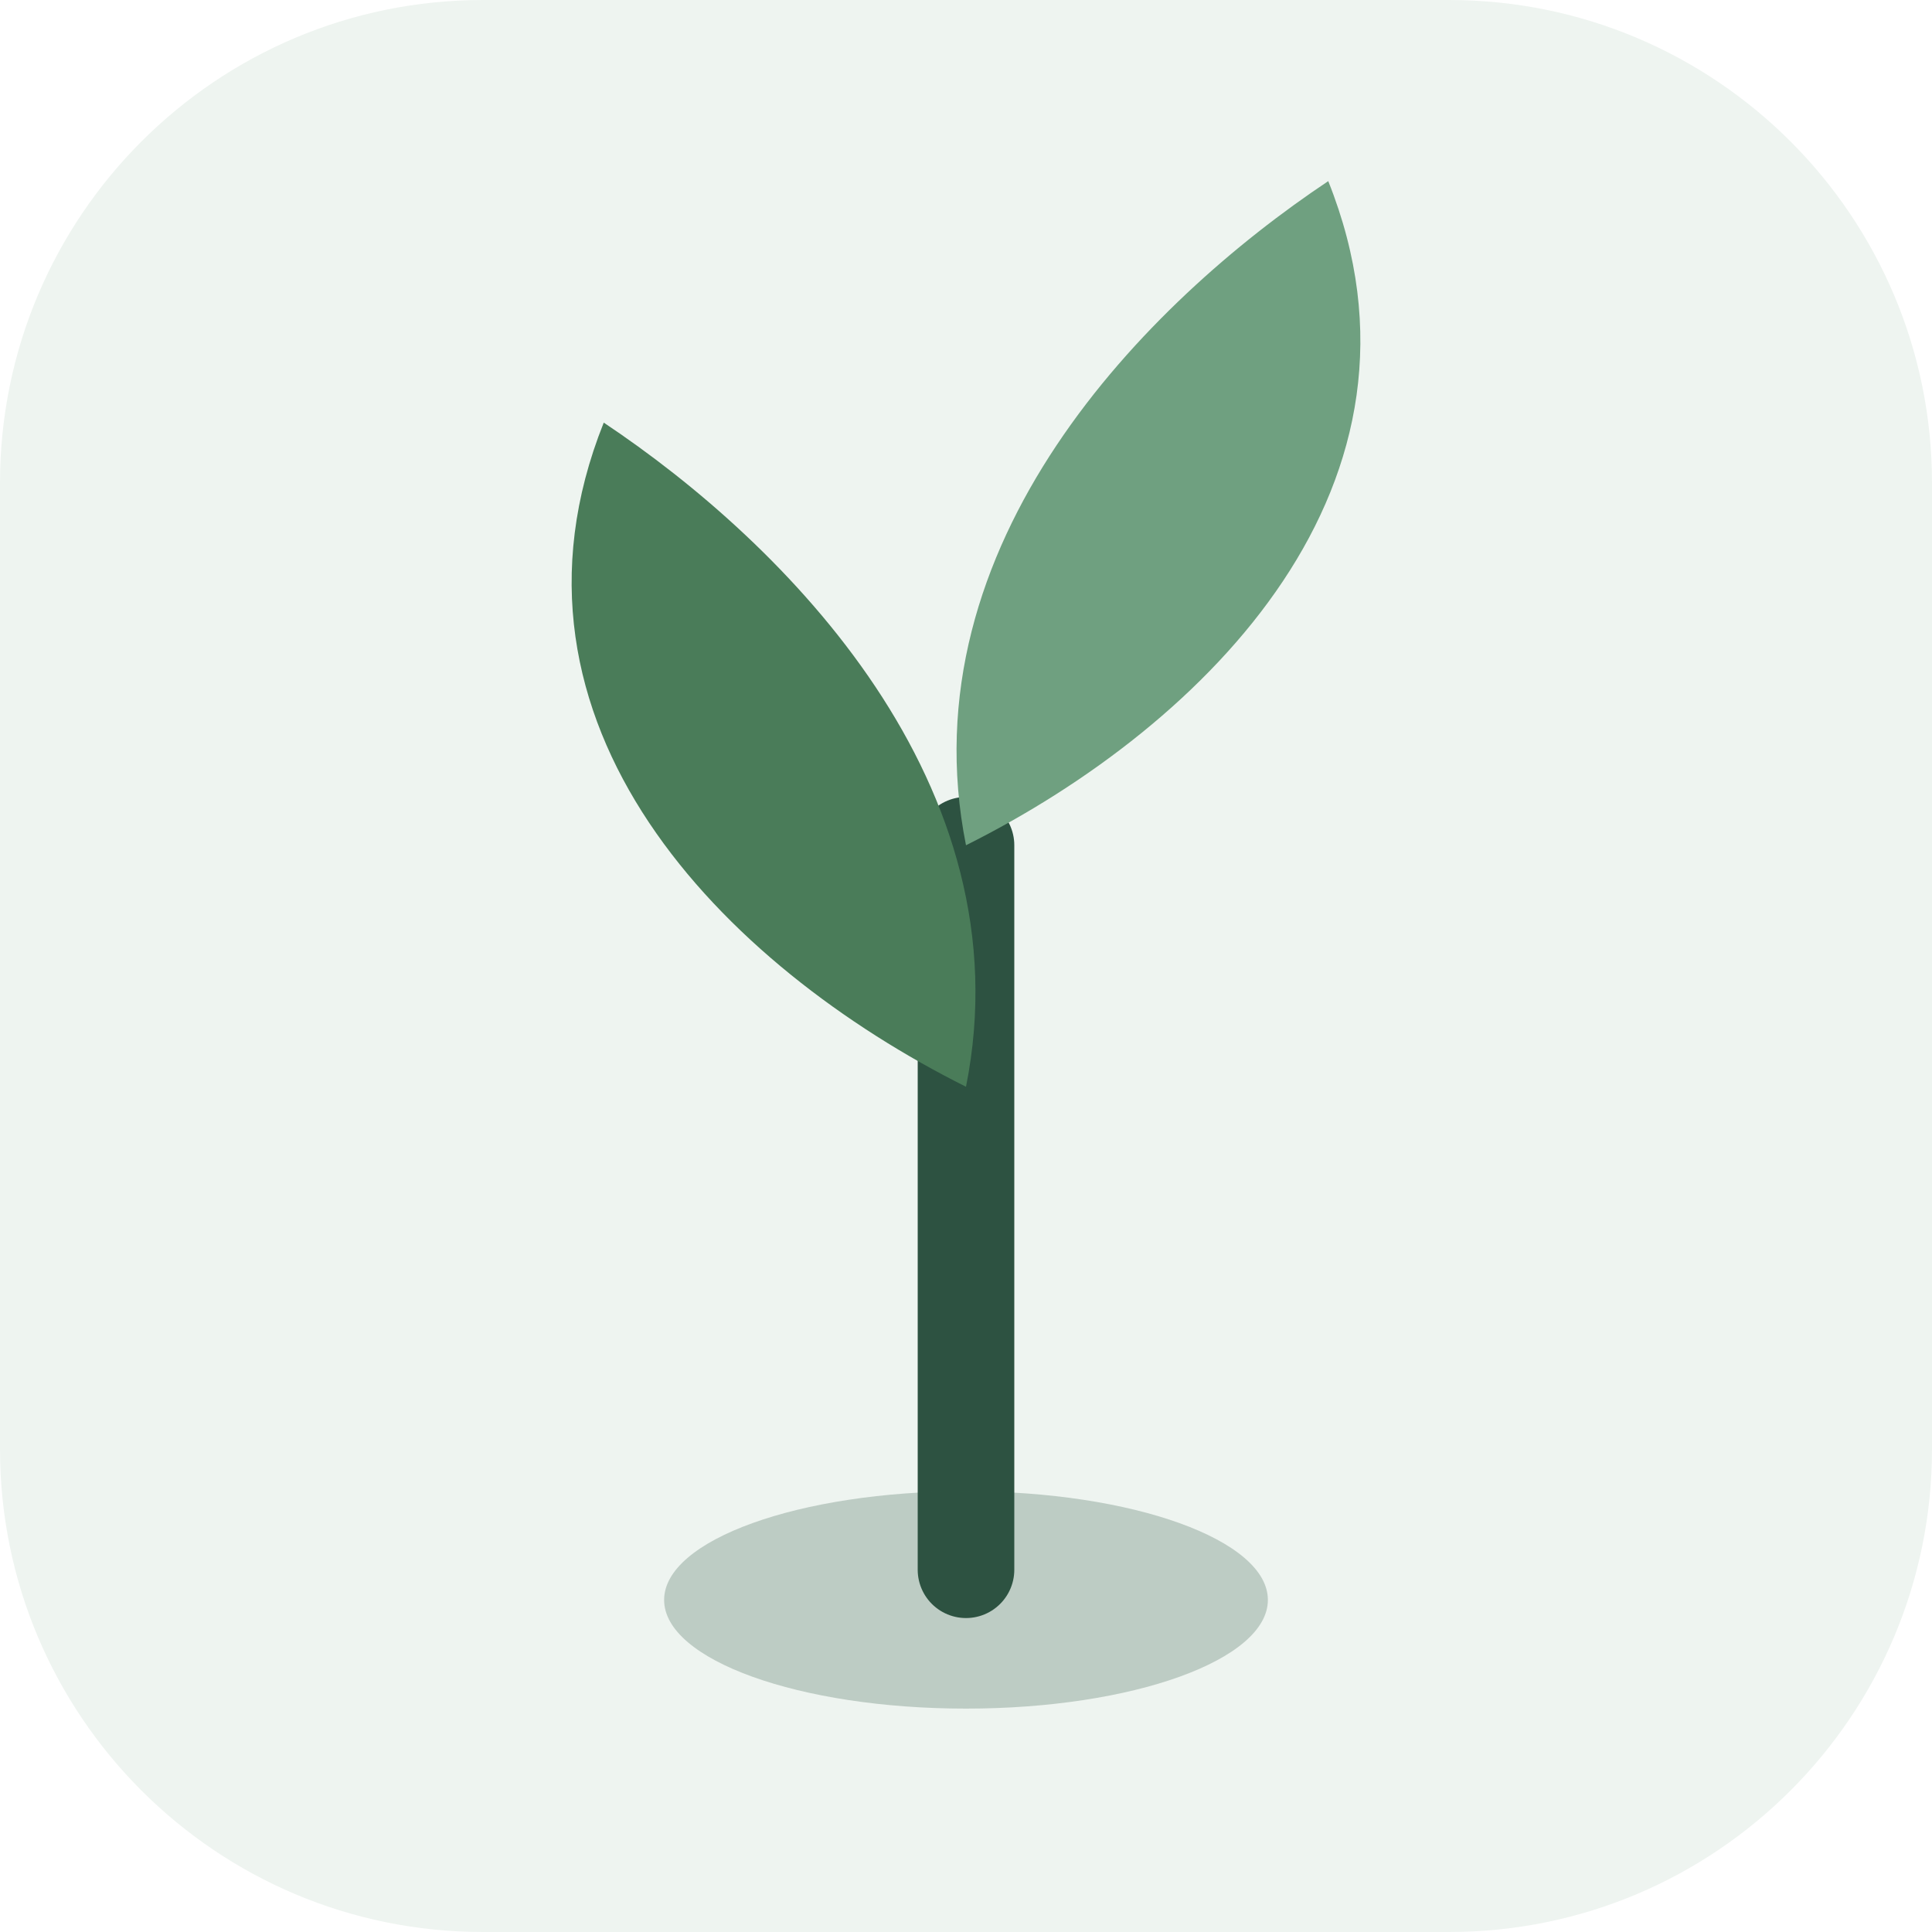
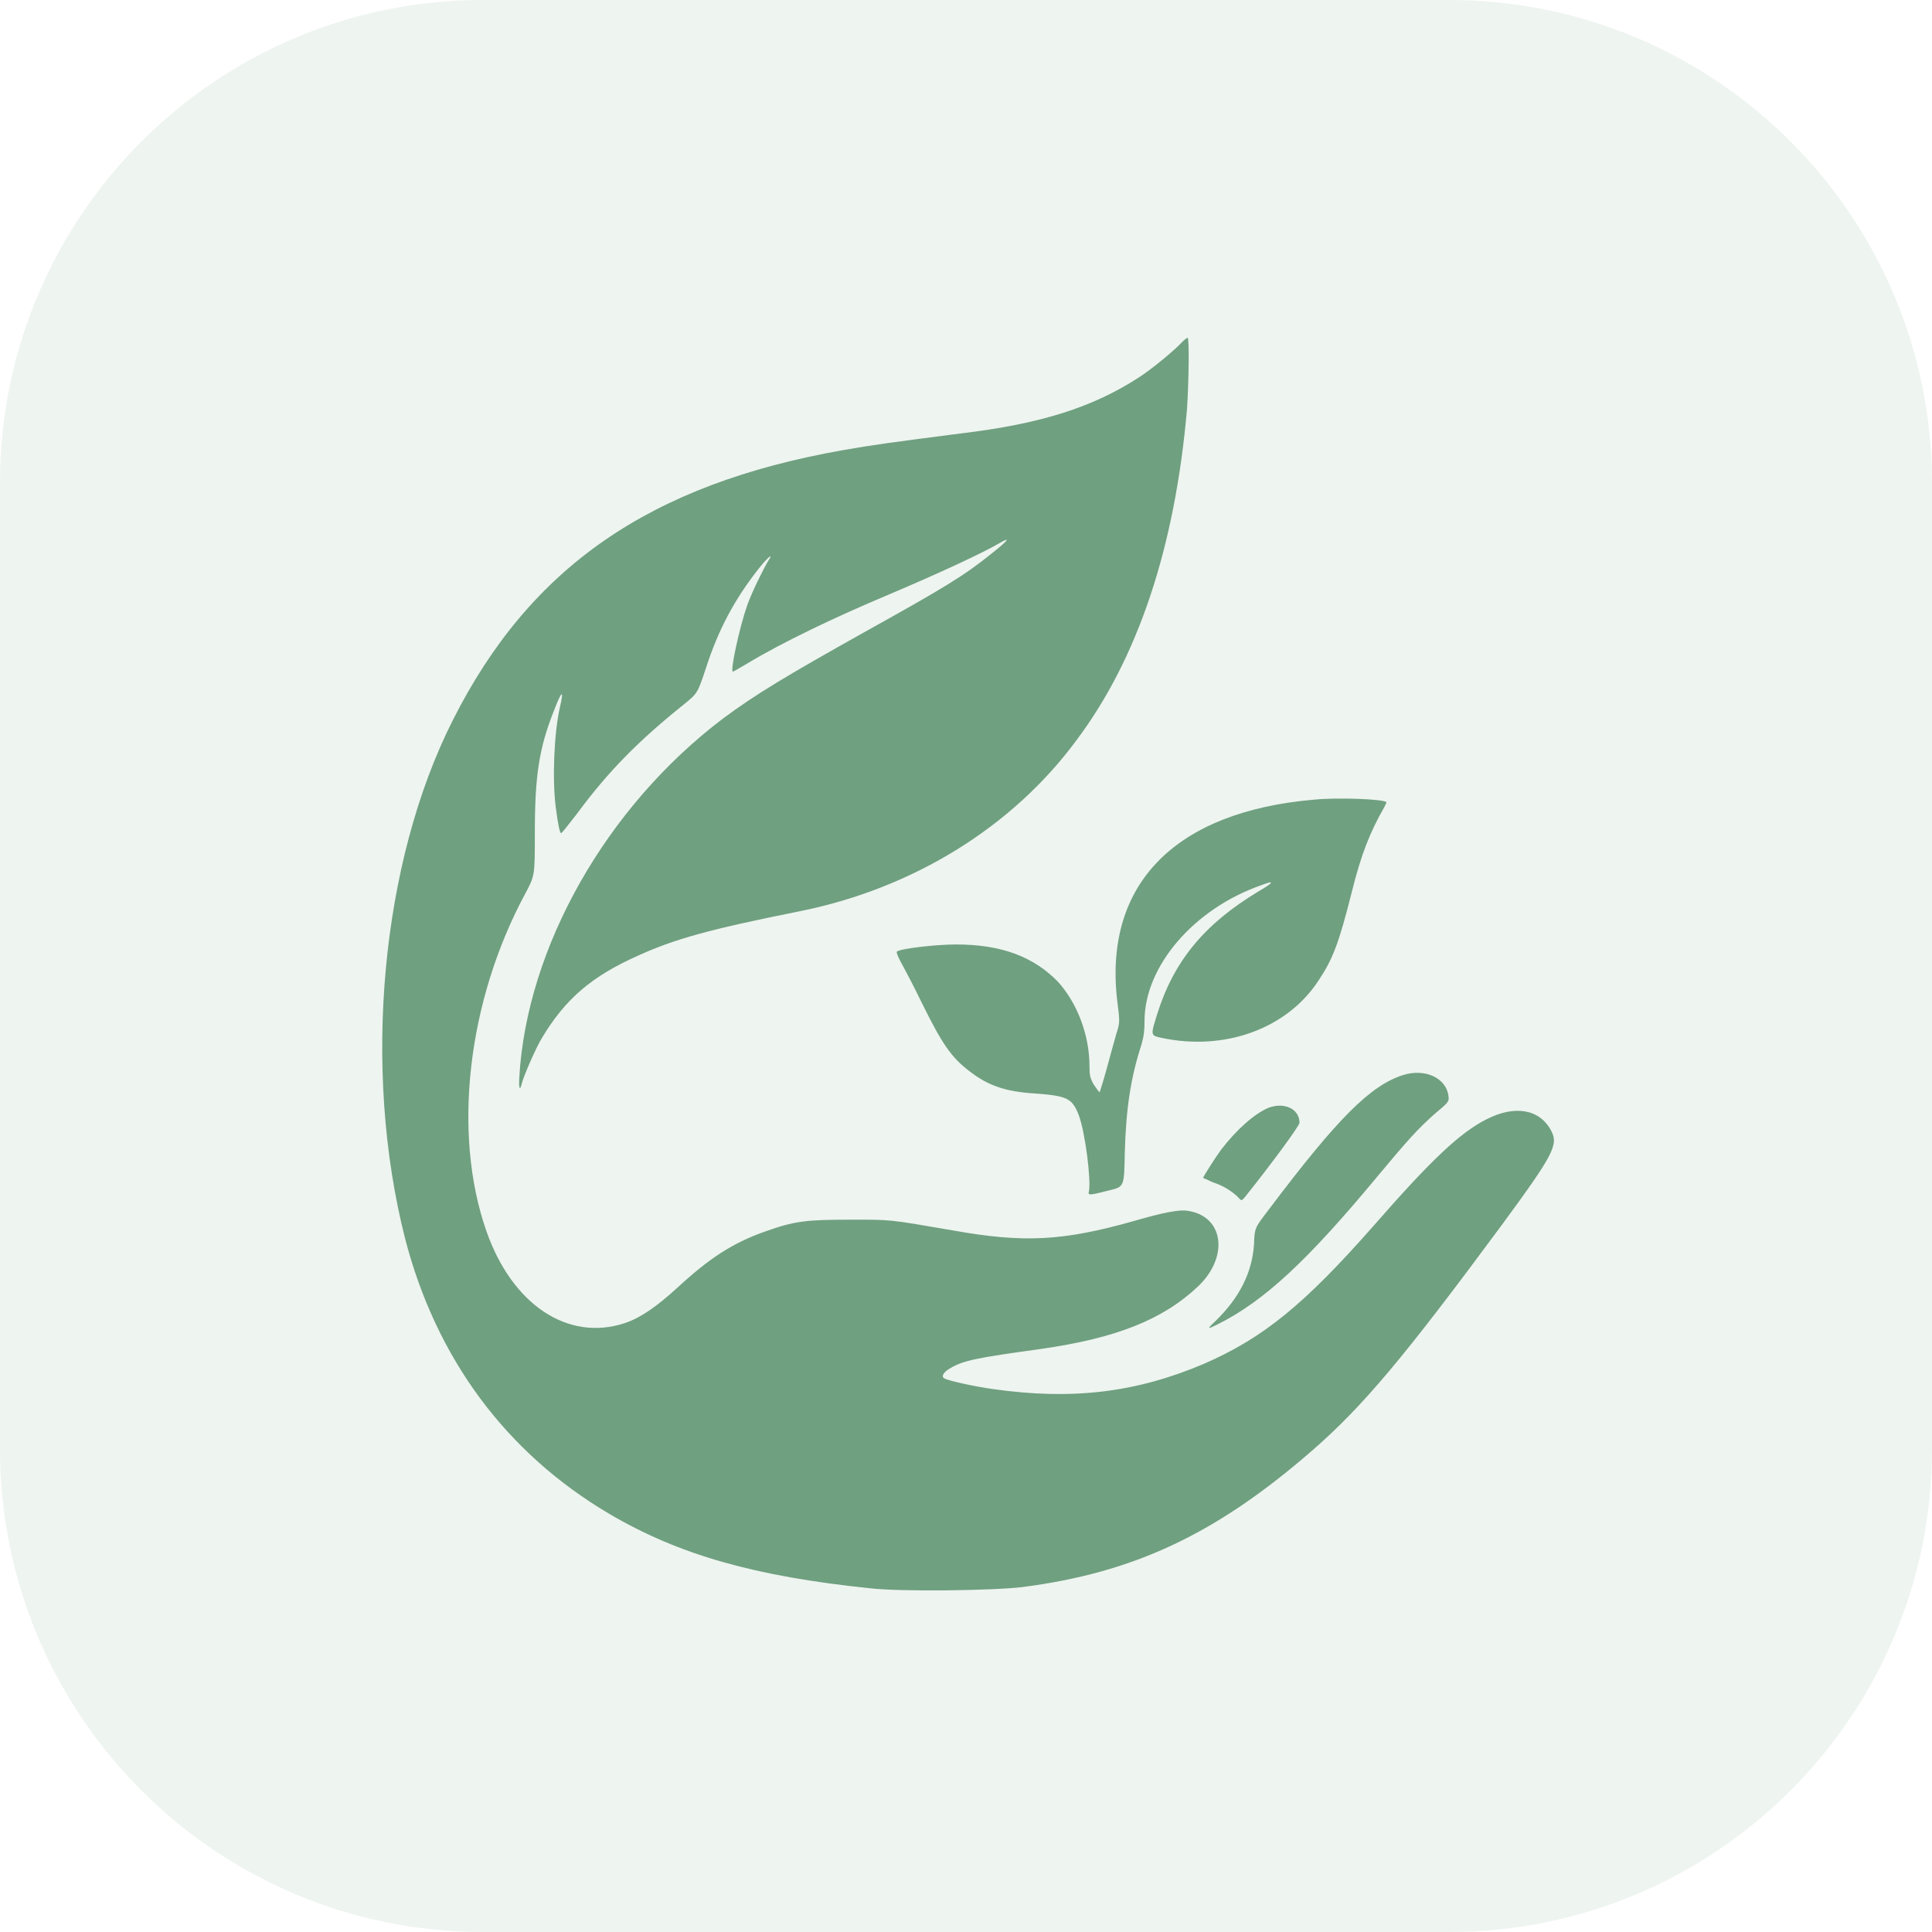
- <svg xmlns="http://www.w3.org/2000/svg" viewBox="0 0 32 32" width="32" height="32" fill="none">
+ <svg xmlns="http://www.w3.org/2000/svg" viewBox="0 0 32 32" width="32" height="32">
  <rect width="32" height="32" rx="8" fill="#eef4f0" />
-   <path d="M16 26 C16 26 16 18 16 14" stroke="#2d5241" stroke-width="1.6" stroke-linecap="round" />
-   <path d="M16 18 C12 16 8 12 10 7 C13 9 17 13 16 18Z" fill="#4a7c59" />
-   <path d="M16 14 C20 12 24 8 22 3 C19 5 15 9 16 14Z" fill="#6fa080" />
-   <ellipse cx="16" cy="26.5" rx="5" ry="1.8" fill="#2d5241" opacity="0.25" />
+   <g transform="translate(5.4 5) scale(0.0991)">
+     <path fill="#6fa080" fill-rule="evenodd" d="M143.1 6.7 C141.8 8.1 138.2 11.1 135.9 12.6 C128.2 17.6 119.5 20.4 106.0 22.0 C94.4 23.5 91.4 23.9 86.3 24.8 C54.1 30.5 34.1 44.3 21.2 69.9 C9.2 93.6 6.0 128.1 13.2 156.5 C18.4 176.6 30.1 192.4 47.4 202.6 C59.0 209.4 71.6 213.0 90.9 215.0 C96.0 215.6 111.4 215.4 116.4 214.8 C135.0 212.4 148.7 206.0 164.8 192.0 C173.3 184.6 180.1 176.5 196.5 154.3 C205.1 142.6 206.0 140.9 204.8 138.6 C202.9 134.9 198.7 134.2 194.0 136.6 C189.6 138.8 184.8 143.3 175.1 154.4 C163.5 167.6 156.6 173.2 146.7 177.5 C135.4 182.3 124.7 183.6 111.4 181.7 C108.5 181.3 103.9 180.3 103.3 179.9 C102.8 179.6 103.2 178.9 104.2 178.3 C106.5 176.9 108.7 176.5 119.5 175.0 C132.1 173.2 139.9 170.1 145.8 164.5 C151.0 159.5 150.0 152.7 143.9 151.9 C142.6 151.7 139.9 152.2 135.1 153.6 C123.1 157.0 116.6 157.3 104.8 155.2 C93.8 153.3 94.5 153.4 87.6 153.4 C80.4 153.4 78.4 153.6 73.6 155.3 C68.1 157.2 64.1 159.8 58.8 164.7 C55.3 167.9 52.6 169.8 49.9 170.7 C40.4 173.8 31.1 167.6 26.8 155.3 C21.1 139.0 23.6 116.9 33.3 98.9 C34.9 95.9 34.9 95.9 34.9 88.8 C34.9 79.2 35.6 74.6 38.1 68.3 C39.4 64.9 39.8 64.7 39.1 67.7 C38.1 72.1 37.8 79.8 38.4 84.5 C38.8 87.6 39.1 88.8 39.3 88.8 C39.4 88.8 40.6 87.3 41.9 85.6 C47.3 78.3 52.3 73.3 59.9 67.2 C62.1 65.4 62.1 65.4 63.5 61.2 C65.6 54.7 68.3 49.7 72.3 44.6 C73.9 42.6 74.9 41.8 73.9 43.3 C73.0 44.8 71.1 48.7 70.4 50.7 C69.1 54.4 67.5 61.8 68.0 61.8 C68.1 61.8 69.1 61.2 70.3 60.5 C76.1 57.0 84.8 52.8 94.1 48.9 C102.6 45.3 109.9 41.9 112.6 40.3 C114.5 39.2 114.1 39.8 111.2 42.1 C106.6 45.8 103.3 47.8 89.8 55.3 C76.6 62.7 71.8 65.6 66.4 69.6 C46.8 84.4 33.5 108.0 32.3 129.7 C32.2 131.4 32.4 132.0 32.7 130.7 C32.9 129.7 35.1 124.6 36.1 123.0 C40.0 116.5 44.4 112.7 52.3 109.2 C58.3 106.5 63.9 104.9 79.4 101.8 C98.1 98.0 114.7 87.8 125.4 73.3 C135.7 59.6 141.9 41.0 143.9 17.9 C144.2 13.4 144.3 6.0 144.0 6.0 C143.9 6.0 143.5 6.3 143.1 6.7Z M165.1 83.2 C142.0 85.2 130.1 97.2 132.2 116.5 C132.7 120.4 132.7 120.4 132.1 122.3 C131.8 123.3 131.1 125.9 130.5 128.1 C129.9 130.3 129.3 132.1 129.3 132.1 C129.2 132.1 128.8 131.5 128.3 130.8 C127.7 129.7 127.6 129.3 127.6 127.7 C127.6 122.5 125.5 117.1 122.3 113.6 C118.2 109.4 112.8 107.4 105.3 107.4 C101.9 107.4 95.9 108.1 95.4 108.6 C95.3 108.7 95.6 109.5 96.1 110.4 C96.6 111.3 98.2 114.3 99.5 117.0 C103.0 124.1 104.5 126.3 107.7 128.7 C110.7 131.0 113.6 132.0 118.4 132.3 C123.9 132.7 124.7 133.1 125.8 135.9 C126.9 138.8 127.9 146.9 127.5 148.7 C127.3 149.4 127.7 149.3 130.9 148.5 C133.4 147.9 133.4 147.9 133.5 142.3 C133.7 134.8 134.5 129.6 136.3 124.1 C136.7 122.7 136.8 121.7 136.8 120.2 C136.8 111.0 145.1 101.4 156.3 97.5 C158.6 96.6 158.5 97.0 155.9 98.5 C146.9 103.9 141.7 110.1 138.9 119.1 C137.8 122.6 137.8 122.6 139.6 123.0 C150.3 125.3 160.7 121.4 165.9 113.4 C168.3 109.8 169.3 107.1 171.4 98.8 C173.0 92.3 174.5 88.6 176.9 84.4 C177.1 84.0 177.3 83.6 177.2 83.6 C176.7 83.1 169.1 82.8 165.1 83.2Z M180.1 129.2 C174.6 130.9 169.1 136.4 157.5 151.8 C155.2 154.8 155.2 154.8 155.1 157.5 C154.8 162.2 152.7 166.4 148.7 170.3 C147.2 171.7 147.2 171.8 149.0 170.9 C156.8 167.0 164.0 160.3 175.7 146.2 C180.7 140.2 182.4 138.3 185.2 135.8 C187.7 133.7 187.7 133.7 187.6 132.7 C187.2 129.7 183.7 128.1 180.1 129.2Z M157.5 134.7 C155.2 135.7 152.3 138.2 149.6 141.7 C148.5 143.2 146.5 146.4 146.6 146.4 C146.7 146.5 147.3 146.7 148.1 147.1 C149.9 147.7 151.2 148.5 152.3 149.5 C153.0 150.3 153.0 150.3 153.6 149.6 C158.3 143.7 162.7 137.7 162.7 137.2 C162.7 134.9 160.2 133.7 157.5 134.7Z" />
+   </g>
</svg>
